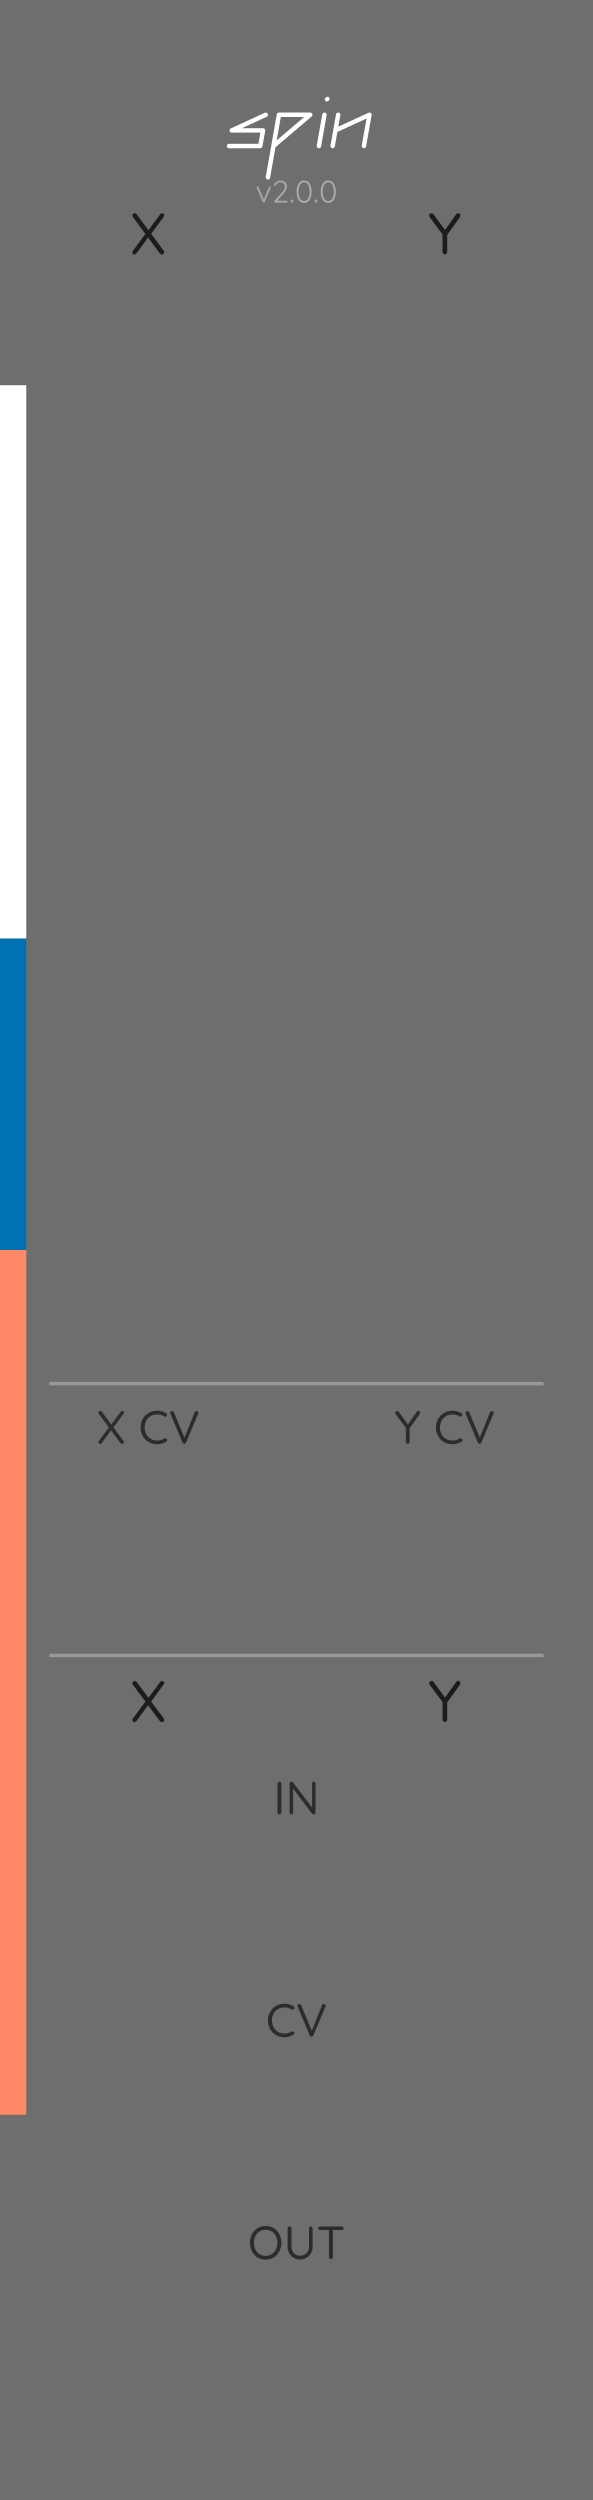
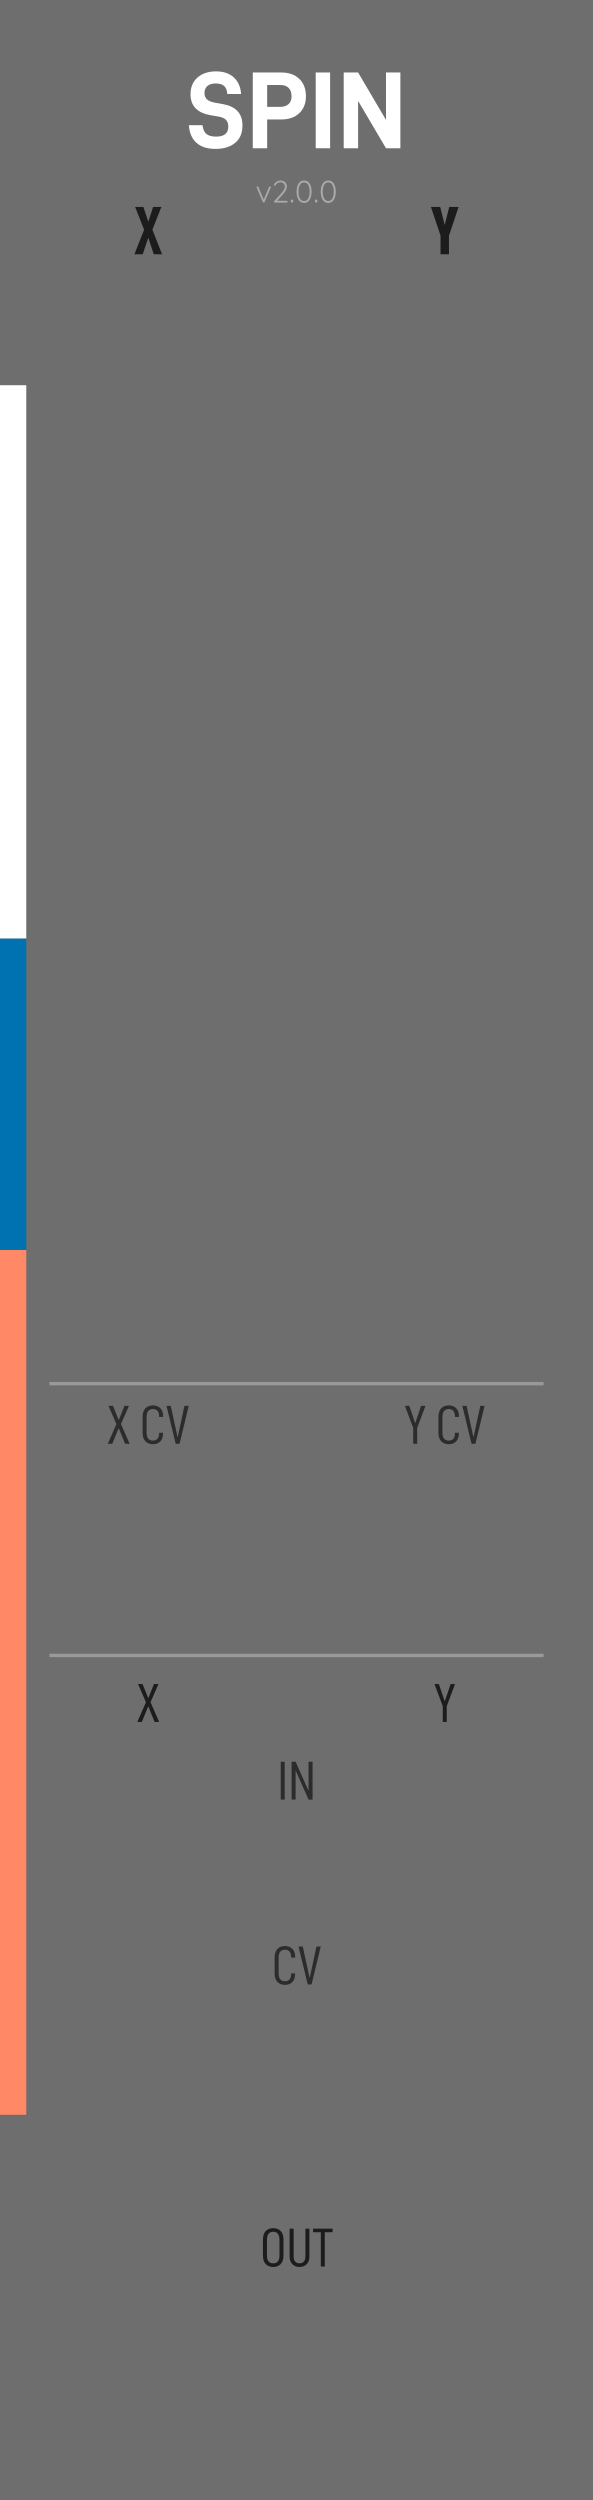
<svg xmlns="http://www.w3.org/2000/svg" width="30.48mm" height="128.5mm" viewBox="0 0 30.48 128.5">
  <rect width="30.48" height="128.5" fill="#6e6e6e" />
  <g id="palette-badge">
    <rect x="0.000" y="19.800" width="1.350" height="28.448" fill="#FFFFFF" stroke="none" />
    <rect x="0.000" y="48.248" width="1.350" height="16.002" fill="#0072B2" stroke="none" />
    <rect x="0.000" y="64.250" width="1.350" height="44.450" fill="#FF8866" stroke="none" />
  </g>
  <line x1="2.54" y1="71.12" x2="27.94" y2="71.12" stroke="#999999" stroke-width="0.176" />
  <line x1="2.54" y1="85.09" x2="27.94" y2="85.09" stroke="#999999" stroke-width="0.176" />
-   <g transform="translate(11.494, 7.620) scale(0.0048, -0.0048)">
-     <path d="M473.088 368.415C467.63 380.302 453.558 385.512 441.683 380.048L77.317 212.624C67.205 207.976 61.694 196.918 64.068 186.043C66.448 175.174 76.074 167.424 87.203 167.424H393.825L372.655 47.36H57.68C44.603 47.36 34 36.757 34 23.68C34 10.603 44.603 1.52587890625e-05 57.68 1.52587890625e-05H392.529C404.019 1.52587890625e-05 413.853 8.253 415.848 19.572L445.365 186.996C446.578 193.887 444.684 200.967 440.185 206.331C435.686 211.694 429.043 214.79 422.046 214.79H195.451L461.455 337.015C473.337 342.473 478.547 356.534 473.088 368.415Z" fill="#ffffff" />
+   <g transform="translate(9.567, 7.620) scale(0.005644, -0.005644)">
+     <path d="M 94.0 49.5 Q 156.0 -6.0 267.0 -6.0 Q 380.0 -6.0 446.5 49.0 C 490.8 85.7 513.0 138.7 513.0 208.0 Q 513.0 370.0 335.0 402.0 L 262.0 415.0 Q 213.0 424.0 190.0 445.0 C 174.7 459.0 167.0 478.0 167.0 502.0 Q 167.0 543.0 193.0 566.5 C 210.3 582.2 236.0 590.0 270.0 590.0 C 303.3 590.0 328.7 582.3 346.0 567.0 C 363.3 551.7 373.0 527.3 375.0 494.0 H 501.0 Q 493.0 592.0 433.5 646.0 Q 374.0 700.0 272.0 700.0 Q 167.0 700.0 103.5 644.0 C 61.2 606.7 40.0 556.0 40.0 492.0 Q 40.0 331.0 227.0 300.0 L 292.0 289.0 Q 340.0 281.0 362.0 259.5 C 376.7 245.2 384.0 224.3 384.0 197.0 C 384.0 136.3 347.0 106.0 273.0 106.0 Q 215.0 106.0 185.5 129.5 C 165.8 145.2 153.7 172.0 149.0 210.0 H 25.0 Q 32.0 105.0 94.0 49.5 Z" fill="#ffffff" />
  </g>
-   <g transform="translate(13.658, 7.620) scale(0.0048, -0.0048)">
-     <path d="M498.85 366.7C495.42 376.02 486.54 382.21 476.62 382.21H141.77C130.28 382.21 120.45 373.96 118.46 362.65L59.47 28.13C59.43 27.92 59.4 27.71 59.36 27.51L0.37 -307.04C-1.9 -319.92 6.7 -332.2 19.58 -334.47C20.97 -334.71 22.36 -334.83 23.72 -334.83C34.99 -334.83 44.99 -326.75 47.02 -315.26L104.58 11.19L491.97 340.5C499.52 346.92 502.27 357.38 498.85 366.7ZM117.46 84.3 161.64 334.85H412.2Z" fill="#ffffff" />
+   <g transform="translate(12.660, 7.620) scale(0.005644, -0.005644)">
+     <path d="M 482.5 632.0 C 442.2 670.7 387.0 690.0 317.0 690.0 H 59.0 V 0.0 H 190.0 V 262.0 H 317.0 Q 422.0 262.0 482.5 319.5 C 522.8 357.8 543.0 409.0 543.0 473.0 Q 543.0 574.0 482.5 632.0 Z M 385.0 402.0 C 367.0 385.3 342.3 377.0 311.0 377.0 H 190.0 V 576.0 H 311.0 C 343.0 576.0 367.8 567.2 385.5 549.5 C 403.2 531.8 412.0 506.3 412.0 473.0 C 412.0 442.3 403.0 418.7 385.0 402.0 Z" fill="#ffffff" />
  </g>
-   <g transform="translate(15.943, 7.620) scale(0.0048, -0.0048)">
-     <path d="M156.837 381.853C143.955 384.097 131.676 375.525 129.403 362.643L70.363 27.795C68.095 14.913 76.691 2.634 89.573 0.361C90.964 0.118 92.35 0.0 93.711 0.0C104.983 0.0 114.982 8.081 117.007 19.572L176.053 354.42C178.314 367.296 169.719 379.58 156.837 381.853ZM186.685 551.113C172.785 551.113 159.536 539.847 157.085 525.953C154.634 512.058 163.911 500.793 177.805 500.793C191.7 500.793 204.949 512.058 207.405 525.953C209.856 539.847 200.58 551.113 186.685 551.113Z" fill="#ffffff" />
+   <g transform="translate(15.861, 7.620) scale(0.005644, -0.005644)">
+     <path d="M 65.0 690.0 V 0.0 H 196.0 V 690.0 Z" fill="#ffffff" />
  </g>
-   <g transform="translate(16.822, 7.620) scale(0.0048, -0.0048)">
-     <path d="M466.045 377.277C459.071 382.659 449.694 383.73 441.69 380.048L118.374 231.491L140.047 354.42C142.314 367.296 133.719 379.58 120.837 381.853C107.955 384.103 95.676 375.525 93.403 362.643L63.833 194.952V194.935L34.363 27.8C32.095 14.924 40.691 2.64 53.573 0.367C54.964 0.124 56.35 0.006 57.717 0.006C68.989 0.006 78.982 8.087 81.013 19.577L108.381 174.783L420.414 318.16L369.217 27.806C366.95 14.93 375.546 2.646 388.428 0.373C389.819 0.13 391.198 0.012 392.566 0.012C403.837 0.012 413.83 8.093 415.861 19.583L474.901 354.432C476.429 363.093 473.019 371.896 466.045 377.277Z" fill="#ffffff" />
+   <g transform="translate(17.334, 7.620) scale(0.005644, -0.005644)">
+     <path d="M 575.0 690.0 H 444.0 V 258.0 L 190.0 690.0 H 59.0 V 0.0 H 190.0 V 431.0 L 444.0 0.0 H 575.0 Z" fill="#ffffff" />
  </g>
  <g transform="translate(13.132, 10.414) scale(0.0016, -0.0016)">
    <path d="M 67.0 522.0 Q 52.0 522.0 44.0 513.0 Q 36.0 504.0 36.0 493.0 Q 36.0 489.0 37.0 485.0 Q 38.0 481.0 39.0 479.0 L 236.0 19.0 Q 240.0 10.0 248.5 4.5 Q 257.0 -1.0 266.0 0.0 Q 285.0 1.0 293.0 19.0 L 489.0 479.0 Q 490.0 483.0 491.5 486.5 Q 493.0 490.0 493.0 496.0 Q 493.0 508.0 484.0 514.5 Q 475.0 521.0 465.0 521.0 Q 444.0 522.0 436.0 502.0 L 265.2 97.4 L 95.0 502.0 Q 91.0 512.0 83.0 517.0 Q 75.0 522.0 67.0 522.0 Z" fill="#aaaaaa" />
  </g>
  <g transform="translate(13.978, 10.414) scale(0.0016, -0.0016)">
    <path d="M 474.0 58.0 H 166.7 L 351.0 265.0 Q 415.0 336.0 447.5 397.5 Q 480.0 459.0 480.0 511.0 Q 480.0 572.0 454.5 616.5 Q 429.0 661.0 382.5 685.5 Q 336.0 710.0 272.0 710.0 Q 234.0 710.0 194.5 694.5 Q 155.0 679.0 123.0 653.0 Q 91.0 627.0 73.0 596.0 Q 66.0 587.0 62.5 580.0 Q 59.0 573.0 59.0 566.0 Q 59.0 555.0 68.0 547.5 Q 77.0 540.0 89.0 540.0 Q 97.0 540.0 103.5 544.0 Q 110.0 548.0 116.0 558.0 Q 129.0 585.0 152.5 606.0 Q 176.0 627.0 206.5 640.0 Q 237.0 653.0 268.0 653.0 Q 336.0 653.0 376.0 613.0 Q 416.0 573.0 416.0 507.0 Q 416.0 467.0 388.5 416.5 Q 361.0 366.0 306.0 306.0 L 75.0 51.0 Q 67.0 41.0 67.0 30.0 Q 67.0 15.0 76.5 7.5 Q 86.0 0.0 99.0 0.0 H 474.0 Q 486.0 0.0 494.5 8.0 Q 503.0 16.0 503.0 29.0 Q 503.0 41.0 494.5 49.5 Q 486.0 58.0 474.0 58.0 Z" fill="#aaaaaa" />
  </g>
  <g transform="translate(14.865, 10.414) scale(0.0016, -0.0016)">
    <path d="M 87.0 0.0 H 94.0 Q 111.0 0.0 120.0 11.0 Q 129.0 22.0 129.0 39.0 V 60.0 Q 129.0 78.0 120.0 88.0 Q 111.0 98.0 94.0 98.0 H 87.0 Q 70.0 98.0 61.0 88.0 Q 52.0 78.0 52.0 60.0 V 39.0 Q 52.0 22.0 61.0 11.0 Q 70.0 0.0 87.0 0.0 Z" fill="#aaaaaa" />
  </g>
  <g transform="translate(15.154, 10.414) scale(0.0016, -0.0016)">
    <path d="M 297.0 -10.0 Q 379.0 -10.0 432.5 38.0 Q 486.0 86.0 513.0 167.5 Q 540.0 249.0 540.0 350.0 Q 540.0 452.0 513.0 533.5 Q 486.0 615.0 432.5 662.5 Q 379.0 710.0 297.0 710.0 Q 217.0 710.0 163.0 662.5 Q 109.0 615.0 82.0 533.5 Q 55.0 452.0 55.0 350.0 Q 55.0 249.0 82.0 167.5 Q 109.0 86.0 163.0 38.0 Q 217.0 -10.0 297.0 -10.0 Z M 297.0 52.0 Q 239.0 52.0 199.5 89.0 Q 160.0 126.0 139.5 193.5 Q 119.0 261.0 119.0 350.0 Q 119.0 440.0 139.5 507.5 Q 160.0 575.0 199.5 612.0 Q 239.0 649.0 297.0 649.0 Q 356.0 649.0 395.5 612.0 Q 435.0 575.0 455.5 507.5 Q 476.0 440.0 476.0 350.0 Q 476.0 261.0 455.5 193.5 Q 435.0 126.0 395.5 89.0 Q 356.0 52.0 297.0 52.0 Z" fill="#aaaaaa" />
  </g>
  <g transform="translate(16.106, 10.414) scale(0.0016, -0.0016)">
    <path d="M 87.0 0.0 H 94.0 Q 111.0 0.0 120.0 11.0 Q 129.0 22.0 129.0 39.0 V 60.0 Q 129.0 78.0 120.0 88.0 Q 111.0 98.0 94.0 98.0 H 87.0 Q 70.0 98.0 61.0 88.0 Q 52.0 78.0 52.0 60.0 V 39.0 Q 52.0 22.0 61.0 11.0 Q 70.0 0.0 87.0 0.0 Z" fill="#aaaaaa" />
  </g>
  <g transform="translate(16.396, 10.414) scale(0.0016, -0.0016)">
    <path d="M 297.0 -10.0 Q 379.0 -10.0 432.5 38.0 Q 486.0 86.0 513.0 167.5 Q 540.0 249.0 540.0 350.0 Q 540.0 452.0 513.0 533.5 Q 486.0 615.0 432.5 662.5 Q 379.0 710.0 297.0 710.0 Q 217.0 710.0 163.0 662.5 Q 109.0 615.0 82.0 533.5 Q 55.0 452.0 55.0 350.0 Q 55.0 249.0 82.0 167.5 Q 109.0 86.0 163.0 38.0 Q 217.0 -10.0 297.0 -10.0 Z M 297.0 52.0 Q 239.0 52.0 199.5 89.0 Q 160.0 126.0 139.5 193.5 Q 119.0 261.0 119.0 350.0 Q 119.0 440.0 139.5 507.5 Q 160.0 575.0 199.5 612.0 Q 239.0 649.0 297.0 649.0 Q 356.0 649.0 395.5 612.0 Q 435.0 575.0 455.5 507.5 Q 476.0 440.0 476.0 350.0 Q 476.0 261.0 455.5 193.5 Q 435.0 126.0 395.5 89.0 Q 356.0 52.0 297.0 52.0 Z" fill="#aaaaaa" />
  </g>
-   <g transform="translate(6.687, 13.070) scale(0.003, -0.003)">
-     <path d="M547.0 703.0Q528.0 703.0 515.0 684.0L314.685 412.986L112.0 686.0Q100.0 703.0 79.0 703.0Q64.0 703.0 51.5 691.5Q39.0 680.0 39.0 663.0Q39.0 649.0 47.0 639.0L261.804 349.199L48.0 58.0Q38.0 45.0 38.0 31.0Q38.0 19.0 48.5 7.5Q59.0 -4.0 75.0 -4.0Q95.0 -4.0 107.0 14.0L307.749 287.214L511.0 13.0Q524.0 -4.0 544.0 -4.0Q558.0 -4.0 571.0 7.0Q584.0 18.0 584.0 36.0Q584.0 49.0 576.0 61.0L360.574 351.175L576.0 642.0Q585.0 654.0 585.0 667.0Q585.0 681.0 573.5 692.0Q562.0 703.0 547.0 703.0Z" fill="#1c1c1c" />
+   <g transform="translate(6.888, 13.070) scale(0.003528, -0.003528)">
+     <path d="M 147.0 358.0 6.0 0.0 H 127.0 L 208.0 241.0 L 288.0 0.0 H 409.0 L 268.0 358.0 L 399.0 690.0 H 278.0 L 208.0 474.0 L 137.0 690.0 H 16.0 Z" fill="#1c1c1c" />
  </g>
-   <g transform="translate(22.002, 13.070) scale(0.003, -0.003)">
-     <path d="M514.0 704.0Q494.0 704.0 481.0 684.0L290.301 415.679L94.0 685.0Q81.0 704.0 61.0 704.0Q47.0 704.0 33.0 692.5Q19.0 681.0 19.0 664.0Q19.0 657.0 21.5 649.5Q24.0 642.0 30.0 634.0L248.0 339.458V41.0Q248.0 24.0 259.5 12.0Q271.0 0.0 289.0 0.0Q305.0 0.0 316.5 12.0Q328.0 24.0 328.0 41.0V333.099L547.0 638.0Q551.0 644.0 552.5 650.5Q554.0 657.0 554.0 663.0Q554.0 679.0 542.5 691.5Q531.0 704.0 514.0 704.0Z" fill="#1c1c1c" />
+   <g transform="translate(22.128, 13.070) scale(0.003528, -0.003528)">
+     <path d="M 269.0 269.0 409.0 690.0 H 273.0 L 207.0 426.0 L 141.0 690.0 H 6.0 L 146.0 271.0 V 0.0 H 269.0 Z" fill="#1c1c1c" />
  </g>
-   <g transform="translate(4.967, 74.210) scale(0.0024, -0.0024)">
-     <path d="M547.0 703.0Q528.0 703.0 515.0 684.0L314.685 412.986L112.0 686.0Q100.0 703.0 79.0 703.0Q64.0 703.0 51.5 691.5Q39.0 680.0 39.0 663.0Q39.0 649.0 47.0 639.0L261.804 349.199L48.0 58.0Q38.0 45.0 38.0 31.0Q38.0 19.0 48.5 7.5Q59.0 -4.0 75.0 -4.0Q95.0 -4.0 107.0 14.0L307.749 287.214L511.0 13.0Q524.0 -4.0 544.0 -4.0Q558.0 -4.0 571.0 7.0Q584.0 18.0 584.0 36.0Q584.0 49.0 576.0 61.0L360.574 351.175L576.0 642.0Q585.0 654.0 585.0 667.0Q585.0 681.0 573.5 692.0Q562.0 703.0 547.0 703.0Z" fill="#2c2c2c" />
+   <g transform="translate(5.515, 74.210) scale(0.002822, -0.002822)">
+     <path d="M 166.0 358.0 9.0 0.0 H 91.0 L 208.0 286.0 L 324.0 0.0 H 407.0 L 249.0 359.0 L 394.0 690.0 H 312.0 L 209.0 431.0 L 104.0 690.0 H 22.0 Z" fill="#2c2c2c" />
  </g>
-   <g transform="translate(7.120, 74.210) scale(0.0024, -0.0024)">
-     <path d="M592.0 654.0Q551.0 680.0 501.5 694.0Q452.0 708.0 400.0 708.0Q325.0 708.0 260.5 681.0Q196.0 654.0 147.5 606.0Q99.0 558.0 72.0 493.0Q45.0 428.0 45.0 350.0Q45.0 267.0 73.5 200.5Q102.0 134.0 151.0 87.0Q200.0 40.0 264.0 15.0Q328.0 -10.0 400.0 -10.0Q435.0 -10.0 469.5 -3.0Q504.0 4.0 536.0 16.5Q568.0 29.0 593.0 44.0Q609.0 52.0 612.0 69.5Q615.0 87.0 603.0 103.0Q593.0 115.0 579.0 117.0Q565.0 119.0 551.0 112.0Q517.0 91.0 479.0 80.0Q441.0 69.0 400.0 69.0Q343.0 69.0 294.5 88.0Q246.0 107.0 209.5 143.5Q173.0 180.0 152.0 232.0Q131.0 284.0 131.0 350.0Q131.0 412.0 151.0 463.0Q171.0 514.0 207.0 551.0Q243.0 588.0 292.0 608.5Q341.0 629.0 400.0 629.0Q442.0 629.0 480.0 617.5Q518.0 606.0 551.0 586.0Q565.0 579.0 579.0 580.0Q593.0 581.0 602.0 594.0Q614.0 609.0 611.5 627.0Q609.0 645.0 592.0 654.0Z" fill="#2c2c2c" />
+   <g transform="translate(7.183, 74.210) scale(0.002822, -0.002822)">
+     <path d="M 104.0 44.5 Q 156.0 -8.0 241.0 -8.0 Q 322.0 -8.0 373.0 41.5 Q 424.0 91.0 424.0 191.0 V 201.0 H 353.0 V 192.0 Q 353.0 124.0 323.0 91.0 Q 293.0 58.0 241.0 58.0 C 163.7 58.0 125.0 105.3 125.0 200.0 V 482.0 Q 125.0 560.0 154.0 596.5 C 173.3 620.8 202.3 633.0 241.0 633.0 Q 292.0 633.0 322.5 600.0 C 342.8 578.0 353.0 543.3 353.0 496.0 V 489.0 H 426.0 V 498.0 Q 426.0 599.0 374.0 649.0 C 339.3 682.3 294.7 699.0 240.0 699.0 Q 155.0 699.0 103.5 646.5 C 69.2 611.5 52.0 559.0 52.0 489.0 V 201.0 Q 52.0 97.0 104.0 44.5 Z" fill="#2c2c2c" />
  </g>
-   <g transform="translate(8.668, 74.210) scale(0.0024, -0.0024)">
-     <path d="M596.0 701.0Q571.0 701.0 559.0 676.0L339.284 131.942L112.0 674.0Q100.0 702.0 73.0 702.0Q60.0 702.0 46.5 691.5Q33.0 681.0 33.0 662.0Q33.0 657.0 34.0 652.5Q35.0 648.0 37.0 644.0L297.0 26.0Q302.0 14.0 312.0 7.5Q322.0 1.0 333.0 0.0Q345.0 0.0 355.5 6.5Q366.0 13.0 372.0 26.0L633.0 645.0Q637.0 655.0 637.0 663.0Q637.0 680.0 625.0 690.5Q613.0 701.0 596.0 701.0Z" fill="#2c2c2c" />
+   <g transform="translate(8.532, 74.210) scale(0.002822, -0.002822)">
+     <path d="M 9.0 690.0 177.0 0.0 H 247.0 L 414.0 690.0 H 336.0 L 212.0 114.0 L 87.0 690.0 Z" fill="#2c2c2c" />
  </g>
-   <g transform="translate(20.267, 74.210) scale(0.0024, -0.0024)">
-     <path d="M514.0 704.0Q494.0 704.0 481.0 684.0L290.301 415.679L94.0 685.0Q81.0 704.0 61.0 704.0Q47.0 704.0 33.0 692.5Q19.0 681.0 19.0 664.0Q19.0 657.0 21.5 649.5Q24.0 642.0 30.0 634.0L248.0 339.458V41.0Q248.0 24.0 259.5 12.0Q271.0 0.0 289.0 0.0Q305.0 0.0 316.5 12.0Q328.0 24.0 328.0 41.0V333.099L547.0 638.0Q551.0 644.0 552.5 650.5Q554.0 657.0 554.0 663.0Q554.0 679.0 542.5 691.5Q531.0 704.0 514.0 704.0Z" fill="#2c2c2c" />
+   <g transform="translate(20.788, 74.210) scale(0.002822, -0.002822)">
+     <path d="M 232.0 287.0 383.0 690.0 H 303.0 L 196.0 374.0 L 89.0 690.0 H 9.0 L 160.0 287.0 V 0.0 H 232.0 Z" fill="#2c2c2c" />
  </g>
-   <g transform="translate(22.300, 74.210) scale(0.0024, -0.0024)">
-     <path d="M592.0 654.0Q551.0 680.0 501.5 694.0Q452.0 708.0 400.0 708.0Q325.0 708.0 260.5 681.0Q196.0 654.0 147.5 606.0Q99.0 558.0 72.0 493.0Q45.0 428.0 45.0 350.0Q45.0 267.0 73.5 200.5Q102.0 134.0 151.0 87.0Q200.0 40.0 264.0 15.0Q328.0 -10.0 400.0 -10.0Q435.0 -10.0 469.5 -3.0Q504.0 4.0 536.0 16.5Q568.0 29.0 593.0 44.0Q609.0 52.0 612.0 69.5Q615.0 87.0 603.0 103.0Q593.0 115.0 579.0 117.0Q565.0 119.0 551.0 112.0Q517.0 91.0 479.0 80.0Q441.0 69.0 400.0 69.0Q343.0 69.0 294.5 88.0Q246.0 107.0 209.5 143.5Q173.0 180.0 152.0 232.0Q131.0 284.0 131.0 350.0Q131.0 412.0 151.0 463.0Q171.0 514.0 207.0 551.0Q243.0 588.0 292.0 608.5Q341.0 629.0 400.0 629.0Q442.0 629.0 480.0 617.5Q518.0 606.0 551.0 586.0Q565.0 579.0 579.0 580.0Q593.0 581.0 602.0 594.0Q614.0 609.0 611.5 627.0Q609.0 645.0 592.0 654.0Z" fill="#2c2c2c" />
+   <g transform="translate(22.389, 74.210) scale(0.002822, -0.002822)">
+     <path d="M 104.0 44.5 Q 156.0 -8.0 241.0 -8.0 Q 322.0 -8.0 373.0 41.5 Q 424.0 91.0 424.0 191.0 V 201.0 H 353.0 V 192.0 Q 353.0 124.0 323.0 91.0 Q 293.0 58.0 241.0 58.0 C 163.7 58.0 125.0 105.3 125.0 200.0 V 482.0 Q 125.0 560.0 154.0 596.5 C 173.3 620.8 202.3 633.0 241.0 633.0 Q 292.0 633.0 322.5 600.0 C 342.8 578.0 353.0 543.3 353.0 496.0 V 489.0 H 426.0 V 498.0 Q 426.0 599.0 374.0 649.0 C 339.3 682.3 294.7 699.0 240.0 699.0 Q 155.0 699.0 103.5 646.5 C 69.2 611.5 52.0 559.0 52.0 489.0 V 201.0 Q 52.0 97.0 104.0 44.5 Z" fill="#2c2c2c" />
  </g>
-   <g transform="translate(23.848, 74.210) scale(0.0024, -0.0024)">
-     <path d="M596.0 701.0Q571.0 701.0 559.0 676.0L339.284 131.942L112.0 674.0Q100.0 702.0 73.0 702.0Q60.0 702.0 46.5 691.5Q33.0 681.0 33.0 662.0Q33.0 657.0 34.0 652.5Q35.0 648.0 37.0 644.0L297.0 26.0Q302.0 14.0 312.0 7.5Q322.0 1.0 333.0 0.0Q345.0 0.0 355.5 6.5Q366.0 13.0 372.0 26.0L633.0 645.0Q637.0 655.0 637.0 663.0Q637.0 680.0 625.0 690.5Q613.0 701.0 596.0 701.0Z" fill="#2c2c2c" />
+   <g transform="translate(23.738, 74.210) scale(0.002822, -0.002822)">
+     <path d="M 9.0 690.0 177.0 0.0 H 247.0 L 414.0 690.0 H 336.0 L 212.0 114.0 L 87.0 690.0 Z" fill="#2c2c2c" />
  </g>
-   <g transform="translate(6.687, 88.508) scale(0.003, -0.003)">
-     <path d="M547.0 703.0Q528.0 703.0 515.0 684.0L314.685 412.986L112.0 686.0Q100.0 703.0 79.0 703.0Q64.0 703.0 51.5 691.5Q39.0 680.0 39.0 663.0Q39.0 649.0 47.0 639.0L261.804 349.199L48.0 58.0Q38.0 45.0 38.0 31.0Q38.0 19.0 48.5 7.5Q59.0 -4.0 75.0 -4.0Q95.0 -4.0 107.0 14.0L307.749 287.214L511.0 13.0Q524.0 -4.0 544.0 -4.0Q558.0 -4.0 571.0 7.0Q584.0 18.0 584.0 36.0Q584.0 49.0 576.0 61.0L360.574 351.175L576.0 642.0Q585.0 654.0 585.0 667.0Q585.0 681.0 573.5 692.0Q562.0 703.0 547.0 703.0Z" fill="#1c1c1c" />
+   <g transform="translate(7.033, 88.508) scale(0.002822, -0.002822)">
+     <path d="M 166.0 358.0 9.0 0.0 H 91.0 L 208.0 286.0 L 324.0 0.0 H 407.0 L 249.0 359.0 L 394.0 690.0 H 312.0 L 209.0 431.0 L 104.0 690.0 H 22.0 Z" fill="#1c1c1c" />
  </g>
-   <g transform="translate(22.002, 88.508) scale(0.003, -0.003)">
-     <path d="M514.0 704.0Q494.0 704.0 481.0 684.0L290.301 415.679L94.0 685.0Q81.0 704.0 61.0 704.0Q47.0 704.0 33.0 692.5Q19.0 681.0 19.0 664.0Q19.0 657.0 21.5 649.5Q24.0 642.0 30.0 634.0L248.0 339.458V41.0Q248.0 24.0 259.5 12.0Q271.0 0.0 289.0 0.0Q305.0 0.0 316.5 12.0Q328.0 24.0 328.0 41.0V333.099L547.0 638.0Q551.0 644.0 552.5 650.5Q554.0 657.0 554.0 663.0Q554.0 679.0 542.5 691.5Q531.0 704.0 514.0 704.0Z" fill="#1c1c1c" />
+   <g transform="translate(22.307, 88.508) scale(0.002822, -0.002822)">
+     <path d="M 232.0 287.0 383.0 690.0 H 303.0 L 196.0 374.0 L 89.0 690.0 H 9.0 L 160.0 287.0 V 0.0 H 232.0 Z" fill="#1c1c1c" />
  </g>
-   <g transform="translate(14.053, 93.260) scale(0.0024, -0.0024)">
-     <path d="M171.0 41.0V659.0Q171.0 677.0 159.0 688.5Q147.0 700.0 130.0 700.0Q112.0 700.0 100.0 688.5Q88.0 677.0 88.0 659.0V41.0Q88.0 24.0 99.0 12.0Q110.0 0.0 129.0 0.0Q146.0 0.0 158.5 12.0Q171.0 24.0 171.0 41.0Z" fill="#2c2c2c" />
+   <g transform="translate(14.244, 92.500) scale(0.002822, -0.002822)">
+     <path d="M 66.0 690.0 V 0.0 H 138.0 V 690.0 Z" fill="#2c2c2c" />
  </g>
-   <g transform="translate(14.675, 93.260) scale(0.0024, -0.0024)">
-     <path d="M606.0 700.0Q590.0 700.0 579.5 689.5Q569.0 679.0 569.0 663.0V145.19L160.0 686.0Q155.0 693.0 145.5 696.5Q136.0 700.0 127.0 700.0Q111.0 700.0 99.5 689.0Q88.0 678.0 88.0 660.0V37.0Q88.0 21.0 98.0 10.5Q108.0 0.0 124.0 0.0Q141.0 0.0 151.5 10.5Q162.0 21.0 162.0 37.0V552.551L570.0 13.0Q575.0 7.0 584.0 3.5Q593.0 0.0 602.0 0.0Q619.0 0.0 631.0 11.5Q643.0 23.0 643.0 42.0V663.0Q643.0 679.0 633.0 689.5Q623.0 700.0 606.0 700.0Z" fill="#2c2c2c" />
+   <g transform="translate(14.819, 92.500) scale(0.002822, -0.002822)">
+     <path d="M 442.0 690.0 H 369.0 V 159.0 L 133.0 690.0 H 60.0 V 0.0 H 133.0 V 530.0 L 369.0 0.0 H 442.0 Z" fill="#2c2c2c" />
  </g>
-   <g transform="translate(13.663, 104.690) scale(0.0024, -0.0024)">
-     <path d="M592.0 654.0Q551.0 680.0 501.5 694.0Q452.0 708.0 400.0 708.0Q325.0 708.0 260.5 681.0Q196.0 654.0 147.5 606.0Q99.0 558.0 72.0 493.0Q45.0 428.0 45.0 350.0Q45.0 267.0 73.5 200.5Q102.0 134.0 151.0 87.0Q200.0 40.0 264.0 15.0Q328.0 -10.0 400.0 -10.0Q435.0 -10.0 469.5 -3.0Q504.0 4.0 536.0 16.5Q568.0 29.0 593.0 44.0Q609.0 52.0 612.0 69.5Q615.0 87.0 603.0 103.0Q593.0 115.0 579.0 117.0Q565.0 119.0 551.0 112.0Q517.0 91.0 479.0 80.0Q441.0 69.0 400.0 69.0Q343.0 69.0 294.5 88.0Q246.0 107.0 209.5 143.5Q173.0 180.0 152.0 232.0Q131.0 284.0 131.0 350.0Q131.0 412.0 151.0 463.0Q171.0 514.0 207.0 551.0Q243.0 588.0 292.0 608.5Q341.0 629.0 400.0 629.0Q442.0 629.0 480.0 617.5Q518.0 606.0 551.0 586.0Q565.0 579.0 579.0 580.0Q593.0 581.0 602.0 594.0Q614.0 609.0 611.5 627.0Q609.0 645.0 592.0 654.0Z" fill="#2c2c2c" />
+   <g transform="translate(13.969, 102.000) scale(0.002822, -0.002822)">
+     <path d="M 104.0 44.5 Q 156.0 -8.0 241.0 -8.0 Q 322.0 -8.0 373.0 41.5 Q 424.0 91.0 424.0 191.0 V 201.0 H 353.0 V 192.0 Q 353.0 124.0 323.0 91.0 Q 293.0 58.0 241.0 58.0 C 163.7 58.0 125.0 105.3 125.0 200.0 V 482.0 Q 125.0 560.0 154.0 596.5 C 173.3 620.8 202.3 633.0 241.0 633.0 Q 292.0 633.0 322.5 600.0 C 342.8 578.0 353.0 543.3 353.0 496.0 V 489.0 H 426.0 V 498.0 Q 426.0 599.0 374.0 649.0 C 339.3 682.3 294.7 699.0 240.0 699.0 Q 155.0 699.0 103.5 646.5 C 69.2 611.5 52.0 559.0 52.0 489.0 V 201.0 Q 52.0 97.0 104.0 44.5 Z" fill="#2c2c2c" />
  </g>
-   <g transform="translate(15.211, 104.690) scale(0.0024, -0.0024)">
-     <path d="M596.0 701.0Q571.0 701.0 559.0 676.0L339.284 131.942L112.0 674.0Q100.0 702.0 73.0 702.0Q60.0 702.0 46.5 691.5Q33.0 681.0 33.0 662.0Q33.0 657.0 34.0 652.5Q35.0 648.0 37.0 644.0L297.0 26.0Q302.0 14.0 312.0 7.5Q322.0 1.0 333.0 0.0Q345.0 0.0 355.5 6.5Q366.0 13.0 372.0 26.0L633.0 645.0Q637.0 655.0 637.0 663.0Q637.0 680.0 625.0 690.5Q613.0 701.0 596.0 701.0Z" fill="#2c2c2c" />
+   <g transform="translate(15.318, 102.000) scale(0.002822, -0.002822)">
+     <path d="M 9.0 690.0 177.0 0.0 H 247.0 L 414.0 690.0 H 336.0 L 212.0 114.0 L 87.0 690.0 Z" fill="#2c2c2c" />
  </g>
-   <g transform="translate(12.738, 116.120) scale(0.0024, -0.0024)">
-     <path d="M719.0 350.0Q719.0 428.0 694.0 493.5Q669.0 559.0 624.0 607.5Q579.0 656.0 517.0 683.0Q455.0 710.0 382.0 710.0Q308.0 710.0 246.5 683.0Q185.0 656.0 140.0 607.5Q95.0 559.0 70.0 493.5Q45.0 428.0 45.0 350.0Q45.0 273.0 70.0 207.5Q95.0 142.0 140.0 93.0Q185.0 44.0 246.5 17.0Q308.0 -10.0 382.0 -10.0Q455.0 -10.0 517.0 17.0Q579.0 44.0 624.0 93.0Q669.0 142.0 694.0 207.5Q719.0 273.0 719.0 350.0ZM633.0 350.0Q633.0 269.0 600.5 205.5Q568.0 142.0 512.0 106.0Q456.0 70.0 382.0 70.0Q308.0 70.0 251.5 106.0Q195.0 142.0 163.0 205.5Q131.0 269.0 131.0 350.0Q131.0 432.0 163.0 495.0Q195.0 558.0 251.5 594.0Q308.0 630.0 382.0 630.0Q456.0 630.0 512.0 594.0Q568.0 558.0 600.5 495.0Q633.0 432.0 633.0 350.0Z" fill="#2c2c2c" />
+   <g transform="translate(13.369, 116.500) scale(0.002822, -0.002822)">
+     <path d="M 103.0 44.5 Q 154.0 -8.0 239.0 -8.0 Q 323.0 -8.0 374.5 44.5 C 408.8 79.5 426.0 131.7 426.0 201.0 V 489.0 C 426.0 559.7 409.0 612.3 375.0 647.0 C 341.0 681.7 295.7 699.0 239.0 699.0 Q 154.0 699.0 103.0 647.0 Q 52.0 595.0 52.0 489.0 V 201.0 Q 52.0 97.0 103.0 44.5 Z M 323.5 93.5 C 303.8 69.8 276.0 58.0 240.0 58.0 C 163.3 58.0 125.0 105.3 125.0 200.0 V 482.0 Q 125.0 559.0 153.5 596.0 C 172.5 620.7 201.3 633.0 240.0 633.0 Q 295.0 633.0 324.0 595.5 C 343.3 570.5 353.0 532.7 353.0 482.0 V 200.0 Q 353.0 129.0 323.5 93.5 Z" fill="#1c1c1c" />
  </g>
-   <g transform="translate(14.572, 116.120) scale(0.0024, -0.0024)">
-     <path d="M584.0 701.0Q566.0 701.0 556.0 689.0Q546.0 677.0 546.0 660.0V263.0Q546.0 208.0 519.5 165.0Q493.0 122.0 450.0 97.5Q407.0 73.0 356.0 73.0Q306.0 73.0 263.5 97.5Q221.0 122.0 196.0 165.0Q171.0 208.0 171.0 263.0V660.0Q171.0 677.0 158.5 689.0Q146.0 701.0 130.0 701.0Q111.0 701.0 99.5 689.0Q88.0 677.0 88.0 660.0V263.0Q88.0 186.0 123.0 125.0Q158.0 64.0 218.5 28.5Q279.0 -7.0 356.0 -7.0Q432.0 -7.0 492.0 28.5Q552.0 64.0 587.5 125.0Q623.0 186.0 623.0 263.0V660.0Q623.0 677.0 612.0 689.0Q601.0 701.0 584.0 701.0Z" fill="#2c2c2c" />
+   <g transform="translate(14.718, 116.500) scale(0.002822, -0.002822)">
+     <path d="M 147.0 15.0 C 174.3 -0.3 205.3 -8.0 240.0 -8.0 Q 320.0 -8.0 370.0 42.5 C 403.3 76.2 420.0 120.7 420.0 176.0 V 690.0 H 347.0 V 180.0 Q 347.0 122.0 318.5 90.0 C 299.5 68.7 273.3 58.0 240.0 58.0 Q 190.0 58.0 161.5 89.5 Q 133.0 121.0 133.0 180.0 V 690.0 H 60.0 V 176.0 Q 60.0 122.0 83.0 80.0 Q 106.0 38.0 147.0 15.0 Z" fill="#1c1c1c" />
  </g>
-   <g transform="translate(16.276, 116.120) scale(0.0024, -0.0024)">
-     <path d="M305.0 0.0Q324.0 0.0 336.0 12.0Q348.0 24.0 348.0 41.0V624.0H538.0Q555.0 624.0 567.0 634.0Q579.0 644.0 579.0 662.0Q579.0 679.0 567.0 689.5Q555.0 700.0 538.0 700.0H73.0Q56.0 700.0 44.5 689.5Q33.0 679.0 33.0 662.0Q33.0 645.0 44.5 634.5Q56.0 624.0 73.0 624.0H263.0V41.0Q263.0 24.0 275.0 12.0Q287.0 0.0 305.0 0.0Z" fill="#2c2c2c" />
+   <g transform="translate(16.073, 116.500) scale(0.002822, -0.002822)">
+     <path d="M 362.0 625.0 V 690.0 H 6.0 V 625.0 H 148.0 V 0.0 H 220.0 V 625.0 Z" fill="#1c1c1c" />
  </g>
</svg>
